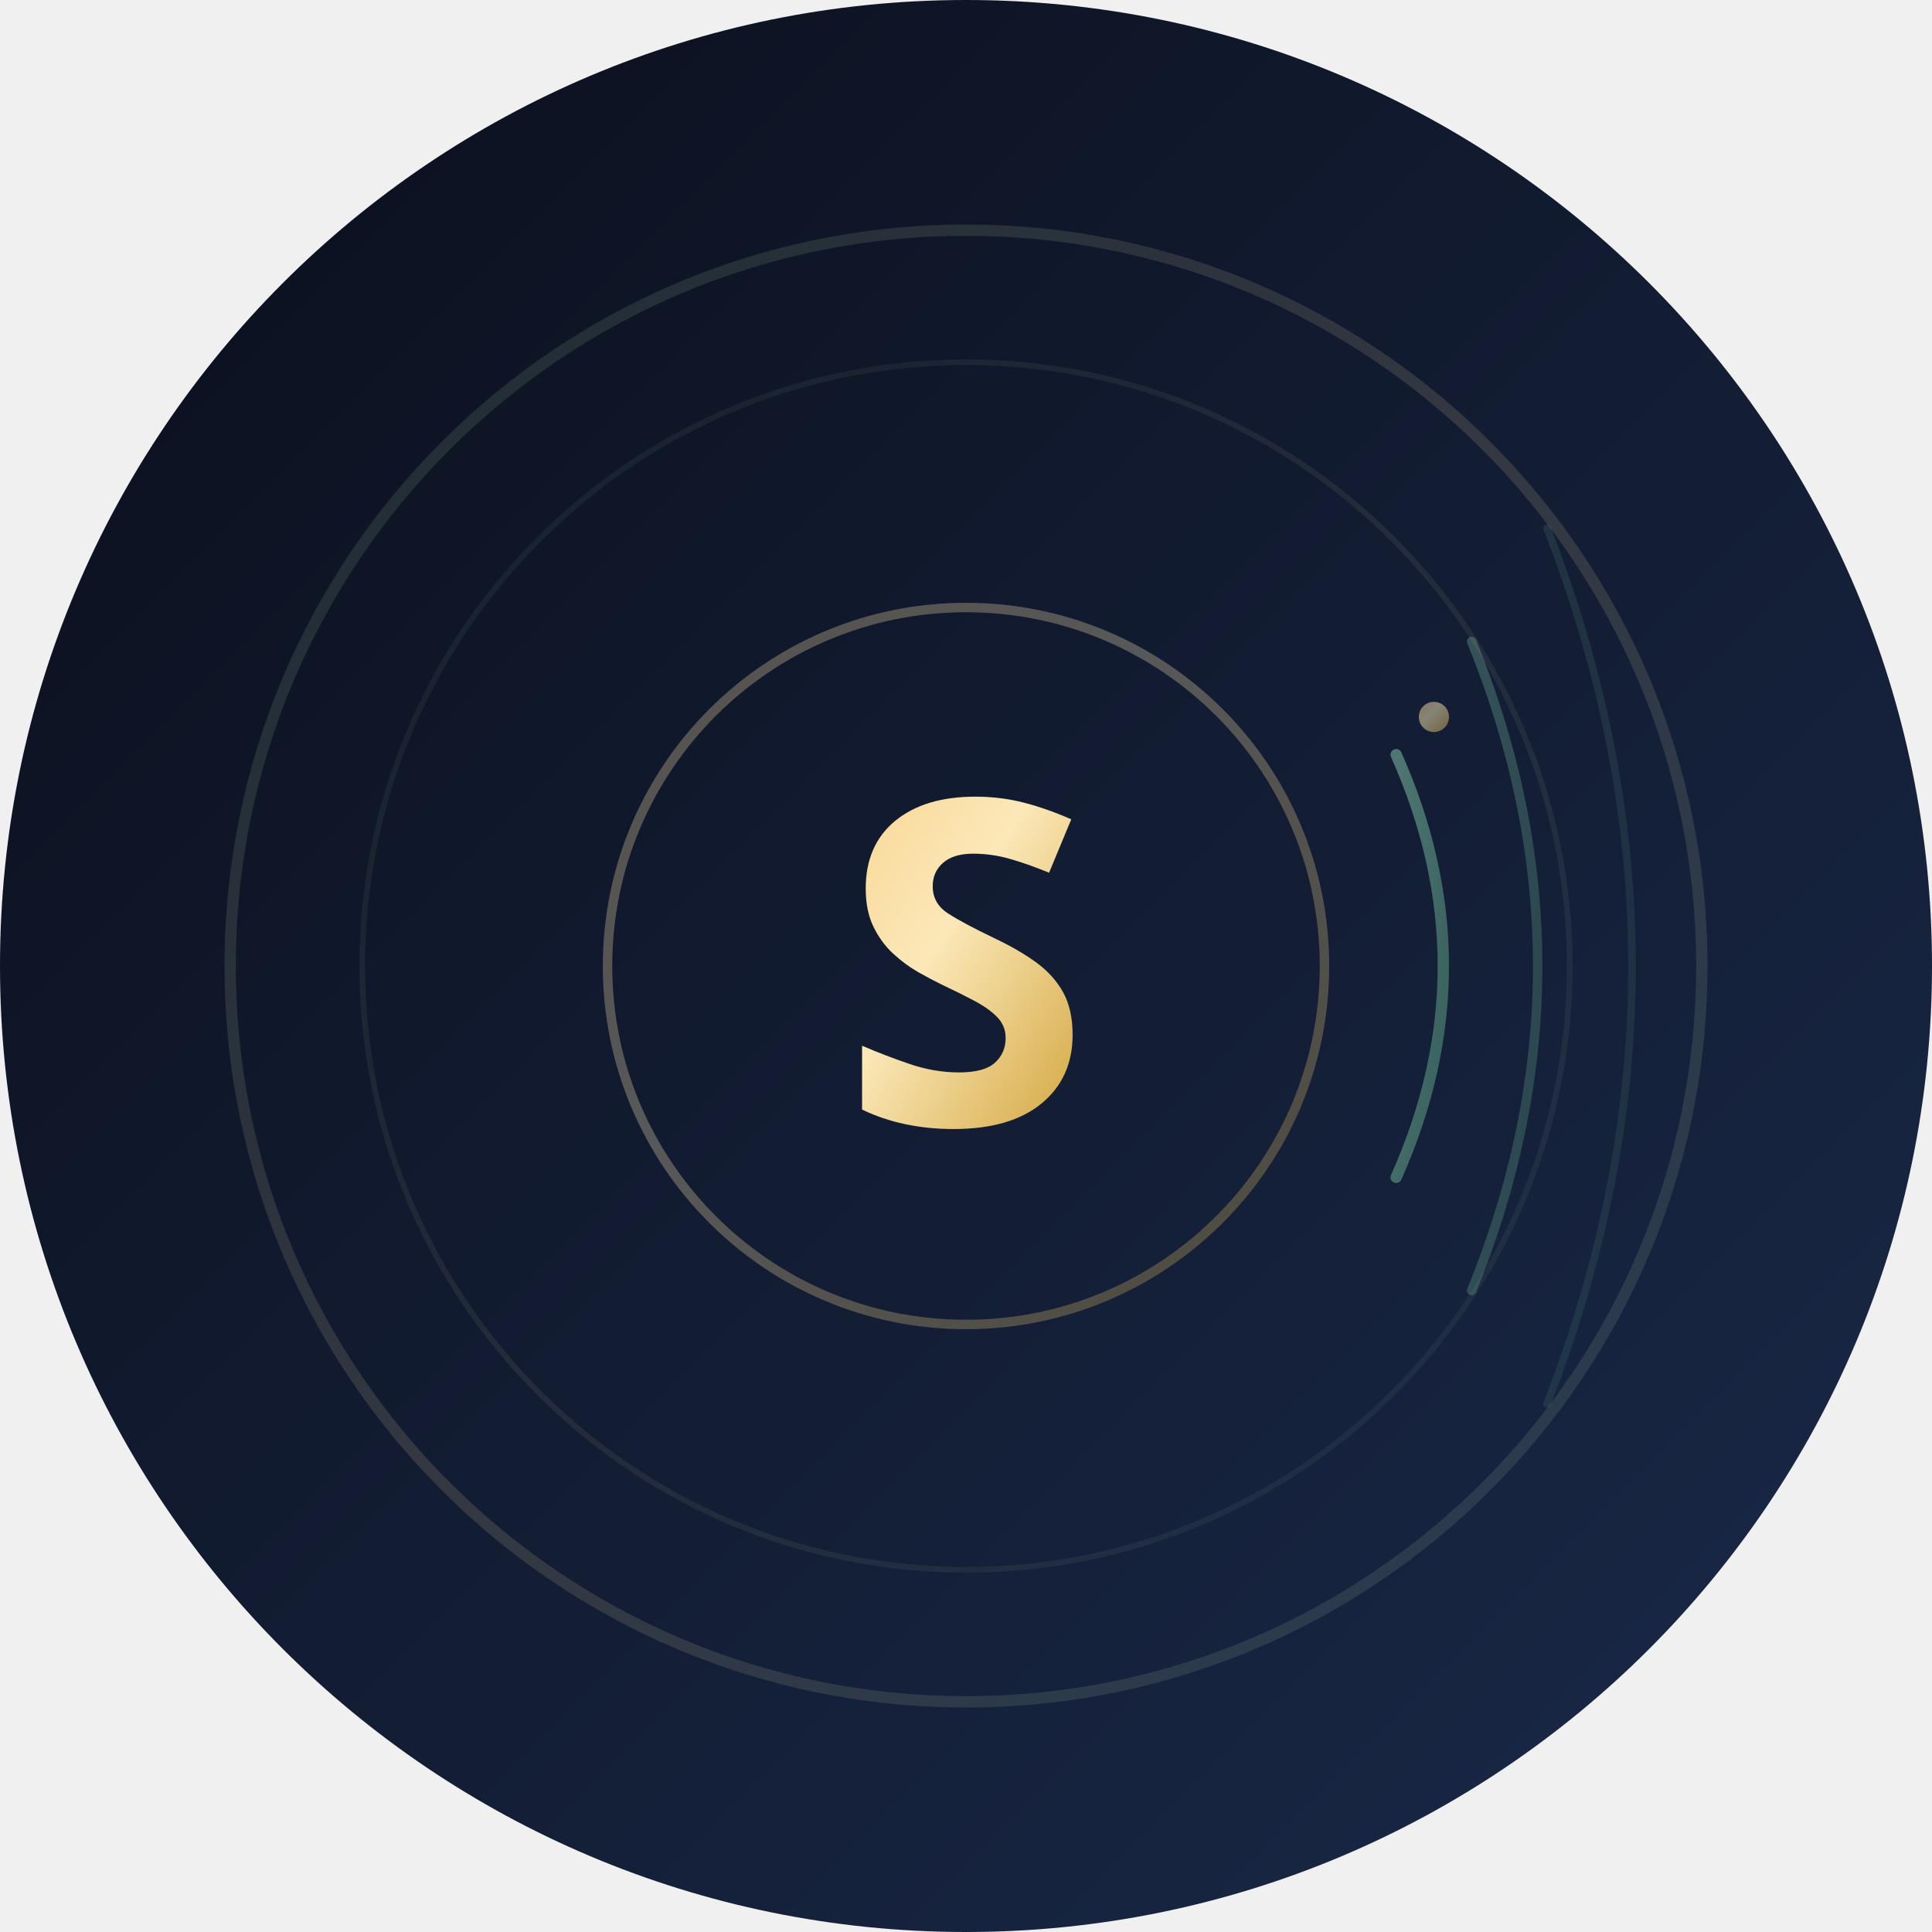
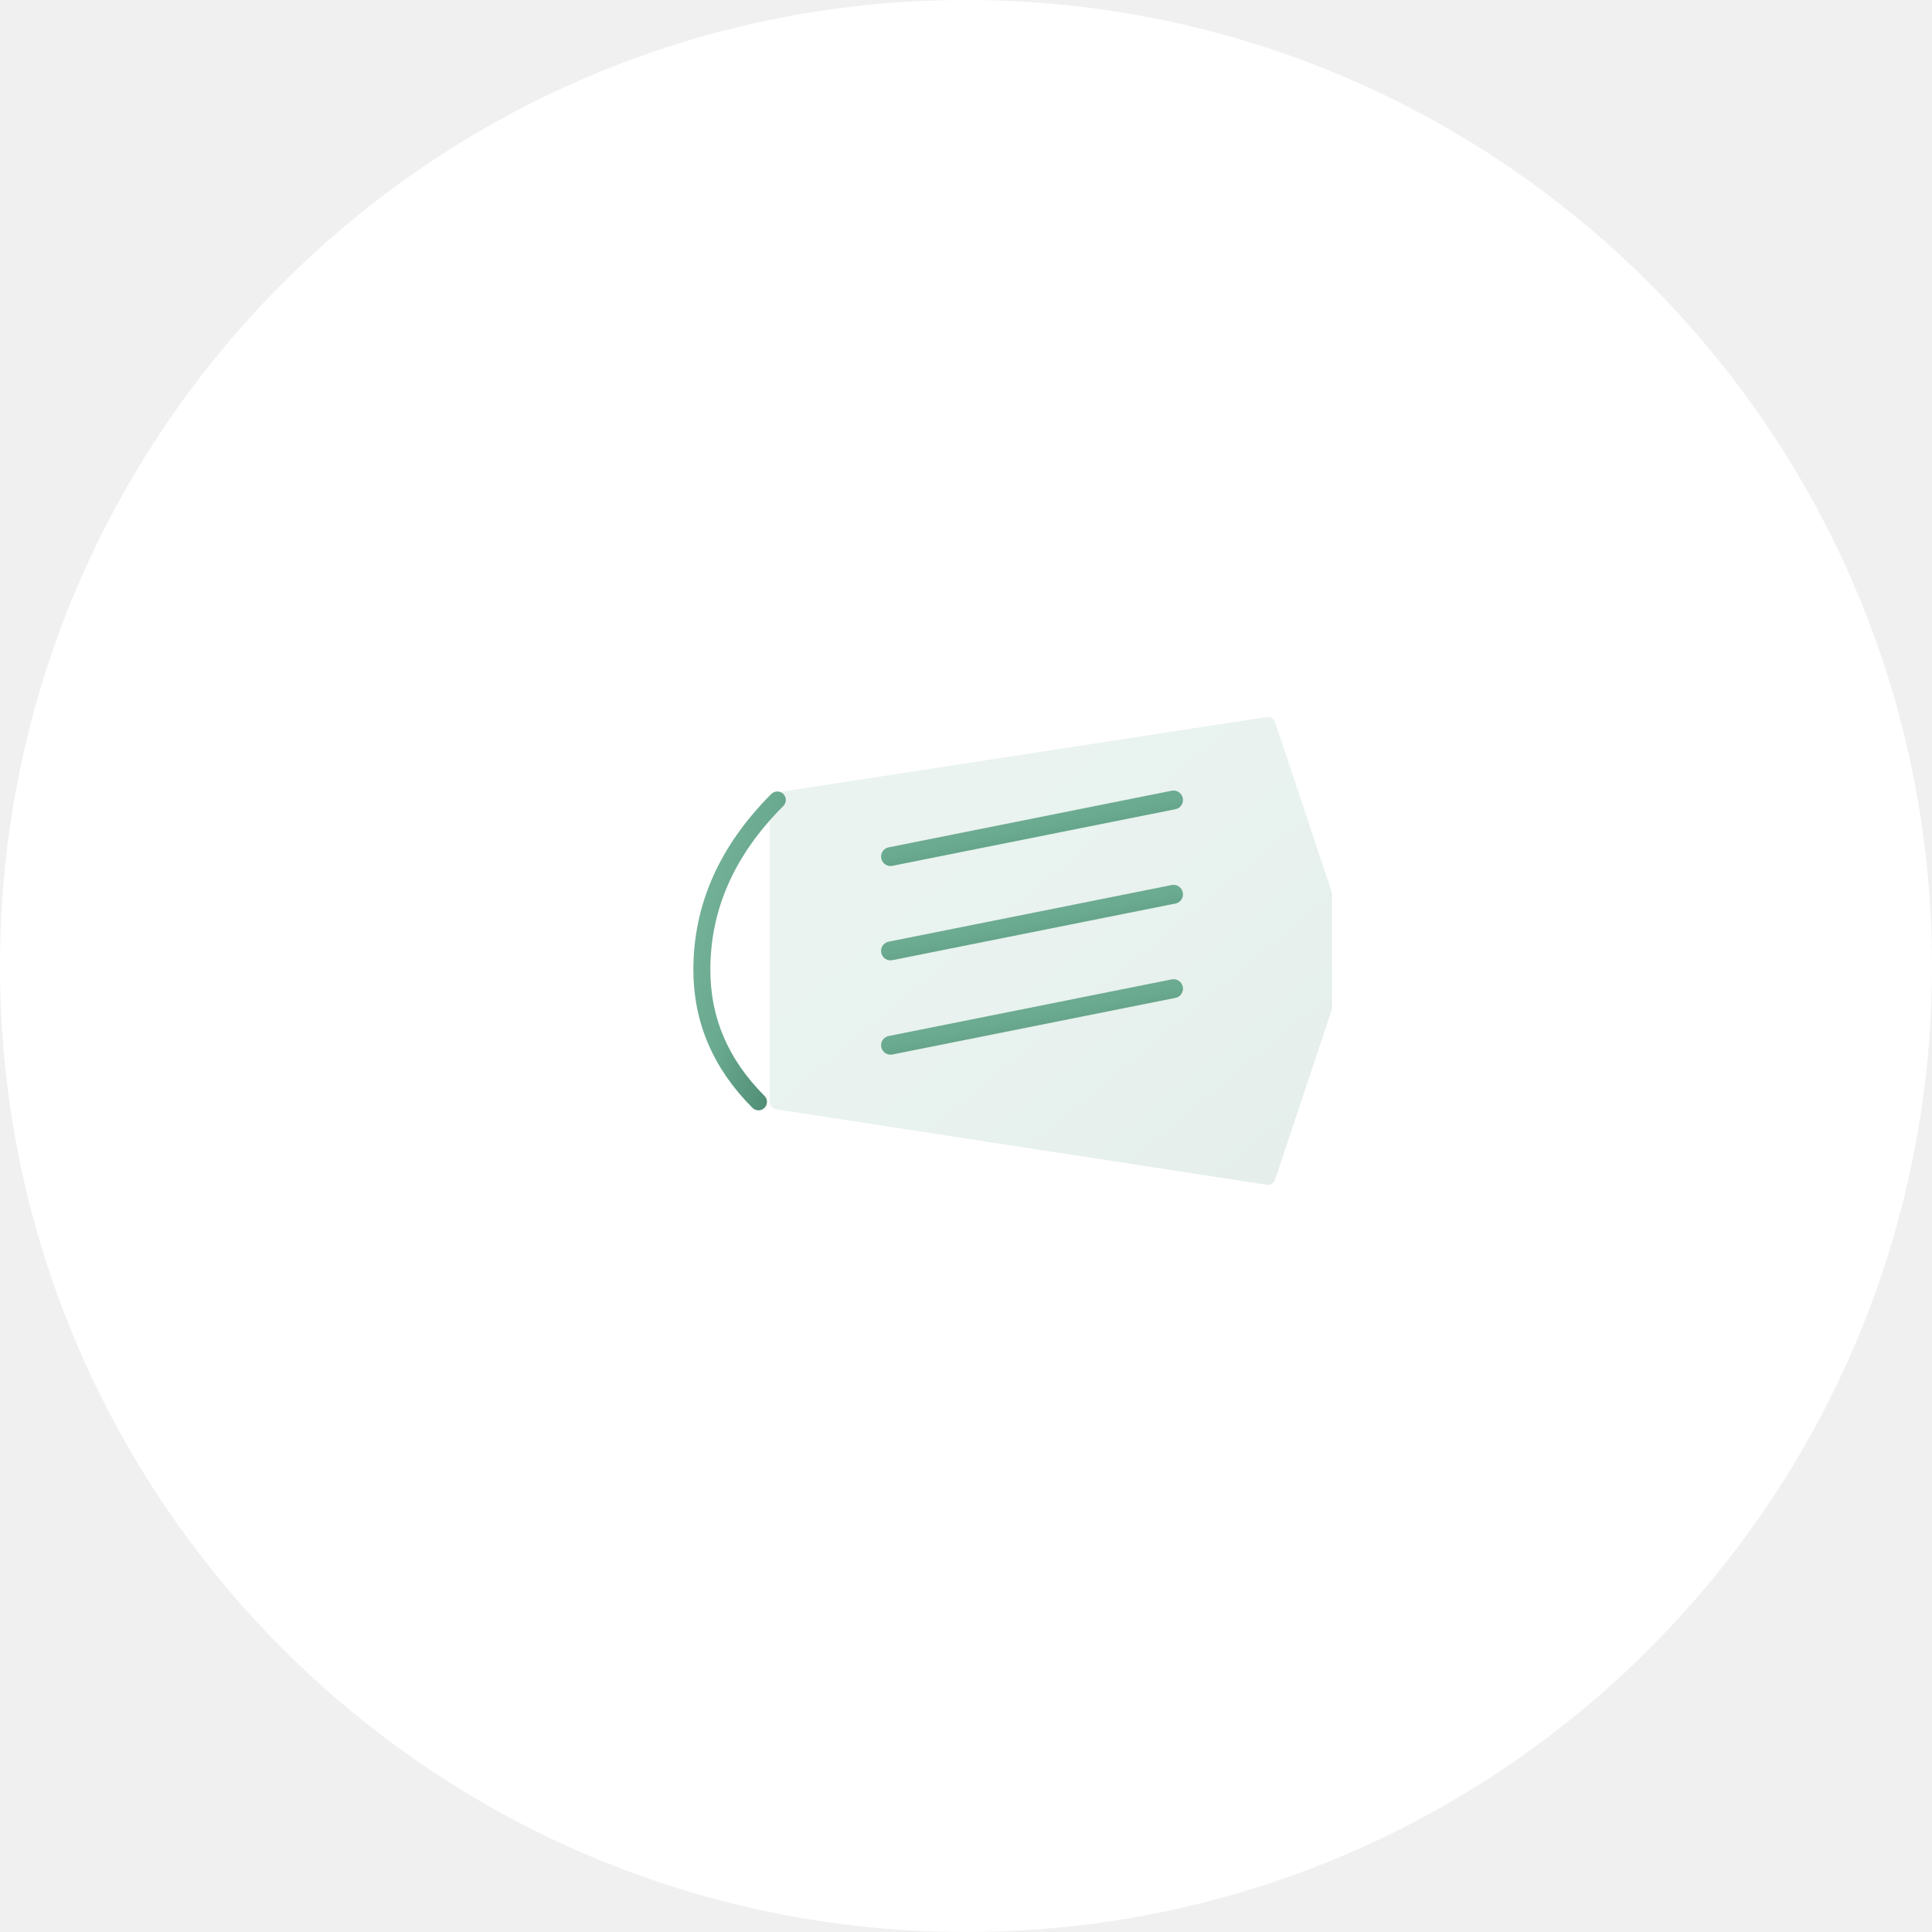
<svg xmlns="http://www.w3.org/2000/svg" viewBox="0 0 512 512">
  <defs>
-     <linearGradient id="bg" x1="0" y1="0" x2="1" y2="1">
-       <stop offset="0%" stop-color="#0a0e1a" />
-       <stop offset="100%" stop-color="#1a2a4a" />
-     </linearGradient>
-     <linearGradient id="gold" x1="0" y1="0" x2="1" y2="1">
-       <stop offset="0%" stop-color="#f9d898" />
-       <stop offset="40%" stop-color="#fbe8b8" />
-       <stop offset="100%" stop-color="#d4a843" />
-     </linearGradient>
-     <linearGradient id="teal" x1="0" y1="0" x2="1" y2="1">
+     <linearGradient id="g" x1="0" y1="0" x2="1" y2="1">
      <stop offset="0%" stop-color="#77b39b" />
+       <stop offset="50%" stop-color="#6aaa90" />
      <stop offset="100%" stop-color="#4d8a72" />
    </linearGradient>
-     <linearGradient id="ringGrad" x1="0" y1="0" x2="1" y2="1">
-       <stop offset="0%" stop-color="#77b39b" />
-       <stop offset="50%" stop-color="#f9d898" />
-       <stop offset="100%" stop-color="#77b39b" />
-     </linearGradient>
  </defs>
-   <rect width="512" height="512" rx="512" fill="url(#bg)" />
-   <circle cx="256" cy="256" r="195" fill="none" stroke="url(#ringGrad)" stroke-width="3" opacity="0.15" />
-   <circle cx="256" cy="256" r="160" fill="none" stroke="url(#ringGrad)" stroke-width="1.5" opacity="0.08" />
-   <g stroke="url(#teal)" fill="none" stroke-linecap="round">
-     <path d="M370 200 Q395 256 370 312" stroke-width="3" opacity="0.6" />
-     <path d="M390 170 Q425 256 390 342" stroke-width="2.5" opacity="0.35" />
-     <path d="M410 140 Q455 256 410 372" stroke-width="2" opacity="0.15" />
+   <rect width="512" height="512" rx="512" fill="white" />
+   <g transform="translate(256, 252)">
+     <path d="M-50 -40 L80 -60 L95 -15 L95 15 L80 60 L-50 40 Z" fill="url(#g)" opacity="0.15" stroke="url(#g)" stroke-width="4" stroke-linejoin="round" />
+     <line x1="-20" y1="-25" x2="55" y2="-40" stroke="url(#g)" stroke-width="5" stroke-linecap="round" />
+     <line x1="-20" y1="0" x2="55" y2="-15" stroke="url(#g)" stroke-width="5" stroke-linecap="round" />
+     <line x1="-20" y1="25" x2="55" y2="10" stroke="url(#g)" stroke-width="5" stroke-linecap="round" />
+     <path d="M-50 -40 Q-70 -20 -70 5 Q-70 25 -55 40" fill="none" stroke="url(#g)" stroke-width="4.5" stroke-linecap="round" />
  </g>
-   <circle cx="256" cy="256" r="95" fill="none" stroke="url(#gold)" stroke-width="2.5" opacity="0.3" />
-   <text x="256" y="298" text-anchor="middle" fill="url(#gold)" font-size="120" font-weight="900" font-family="system-ui, sans-serif">S</text>
-   <circle cx="380" cy="190" r="4" fill="url(#gold)" opacity="0.5" />
</svg>
